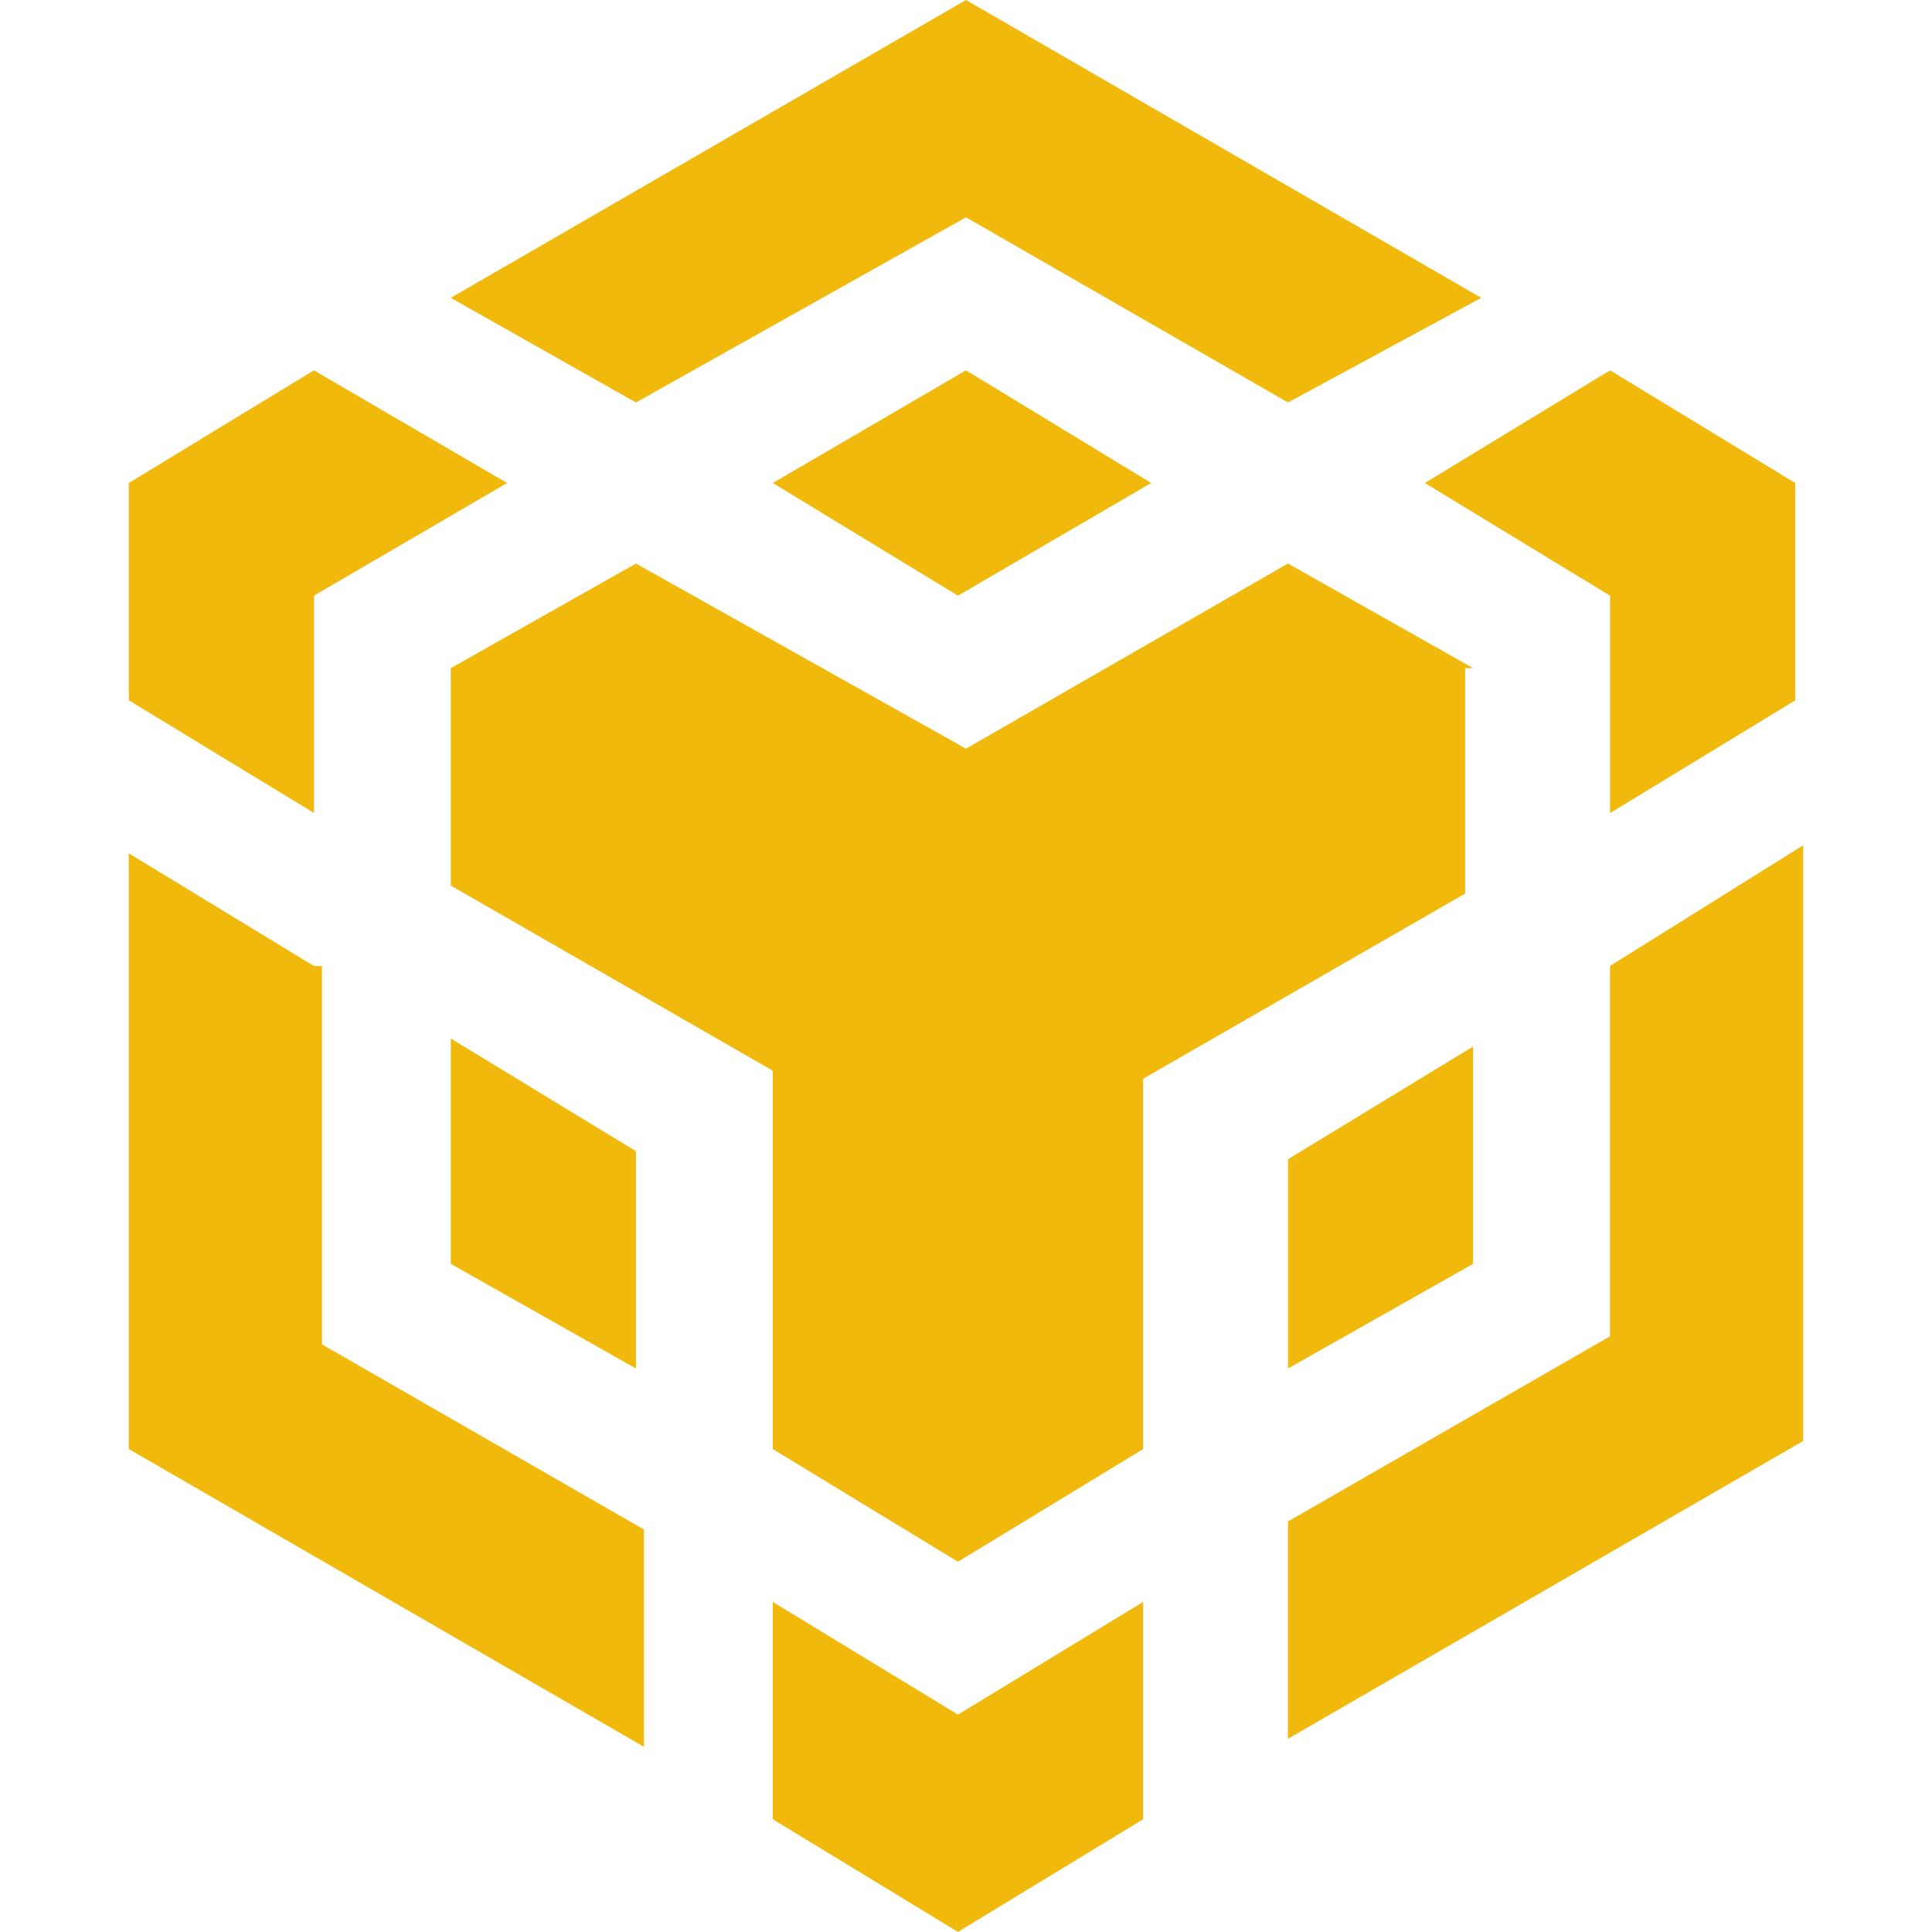
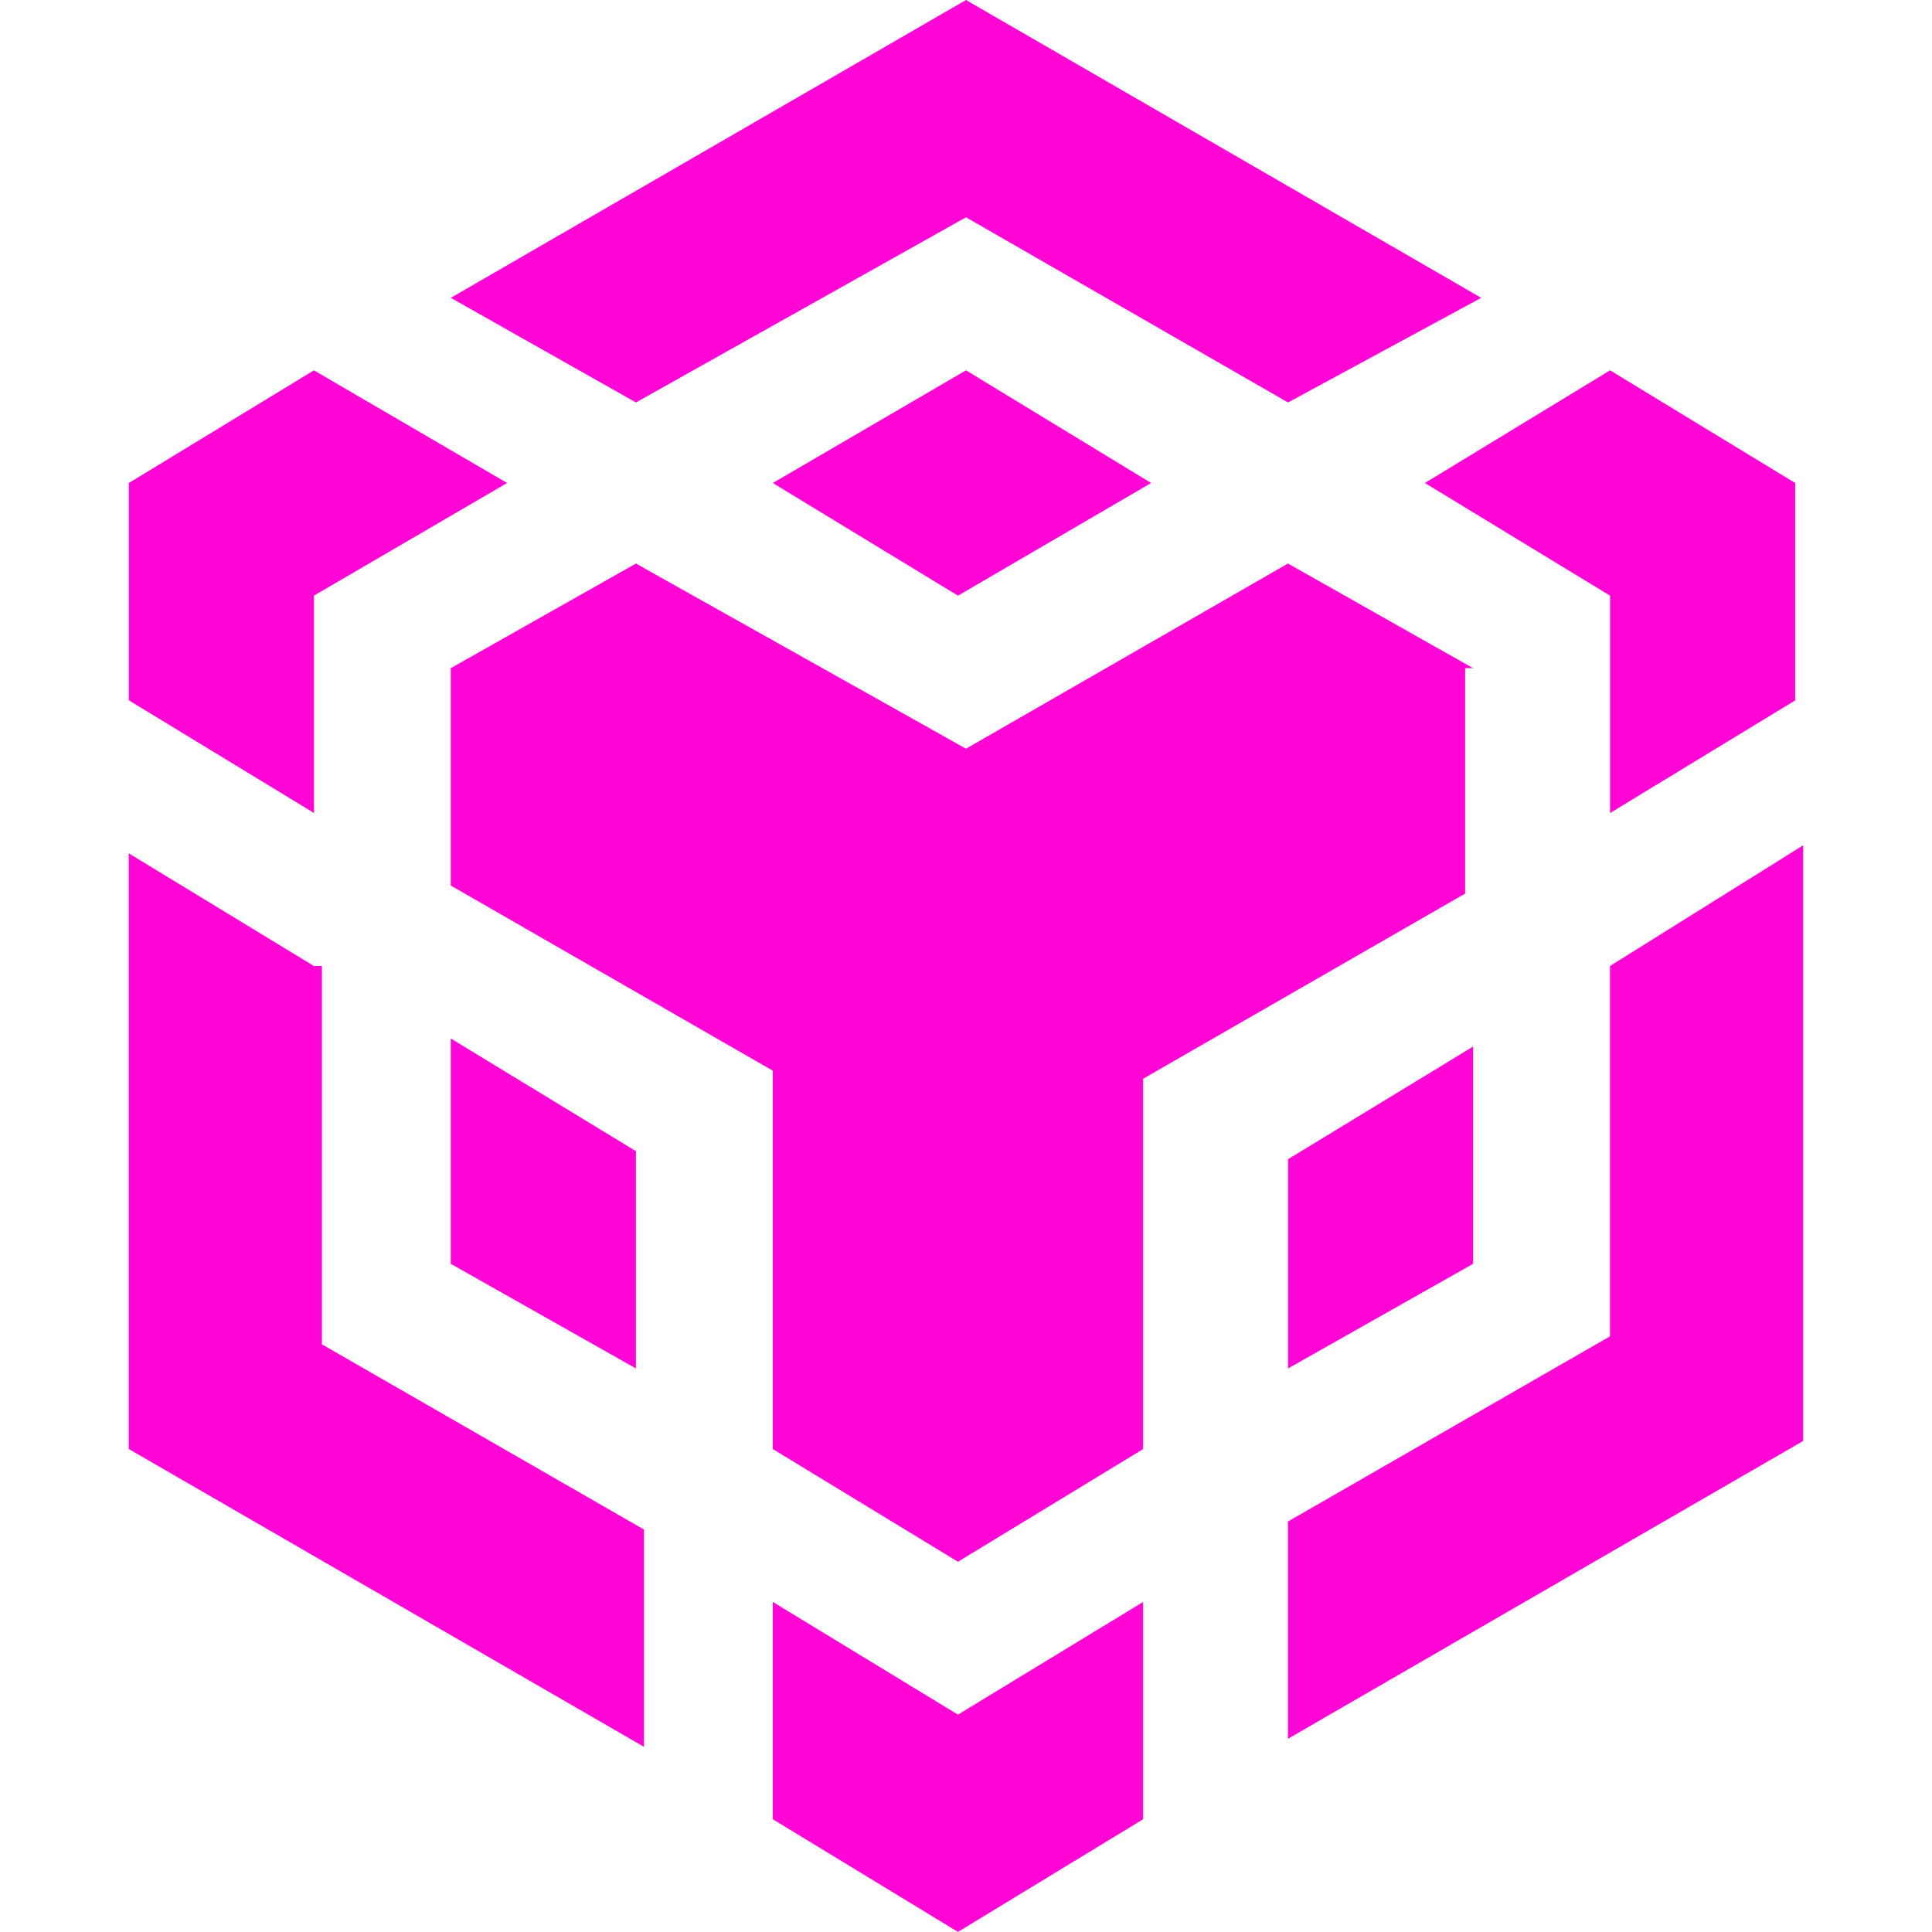
<svg xmlns="http://www.w3.org/2000/svg" xmlnsXlink="http://www.corel.com/coreldraw/odm/2003" version="1.1" id="Layer_1" x="0px" y="0px" viewBox="0 0 2500 2500" style="enable-background:new 0 0 2500 2500;" xml:space="preserve">
  <style type="text/css">
- 	.st3{fill:#F0B90B;}
+ 	.st3{fill:#ff06d7;}
	.st4{fill:none;}
</style>
  <g>
    <g>
      <path class="st3" d="M583.3,385.4L1250,0l666.7,385.4l-250,135.4L1250,281.2L822.9,520.8L583.3,385.4L583.3,385.4z M1906.2,864.6    l-239.6-135.4L1250,968.8L822.9,729.2L583.3,864.6v281.3l416.7,239.6l0,489.6l239.6,145.8l239.6-145.8v-479.2l416.7-239.6V864.6    L1906.2,864.6L1906.2,864.6z M1906.2,1635.4v-281.2L1666.7,1500v270.8L1906.2,1635.4L1906.2,1635.4z M2083.3,1729.2l-416.7,239.6    V2250l666.7-385.4v-770.8l-250,156.2V1729.2z M1843.8,625l239.6,145.8v281.3l239.6-145.8V625l-239.6-145.8L1843.8,625L1843.8,625z     M1000,2072.9v281.2l239.6,145.8l239.6-145.8v-281.2l-239.6,145.8L1000,2072.9L1000,2072.9z M583.3,1635.4l239.6,135.4v-281.2    l-239.6-145.8V1635.4L583.3,1635.4z M1000,625l239.6,145.8l250-145.8L1250,479.2L1000,625z M406.2,770.8l250-145.8l-250-145.8    L166.7,625v281.2l239.6,145.8V770.8z M406.2,1250l-239.6-145.8V1875l666.7,385.4v-281.2l-416.7-239.6l0-489.6H406.2L406.2,1250z" />
      <rect y="0" class="st4" width="2500" height="2500" />
    </g>
  </g>
</svg>
